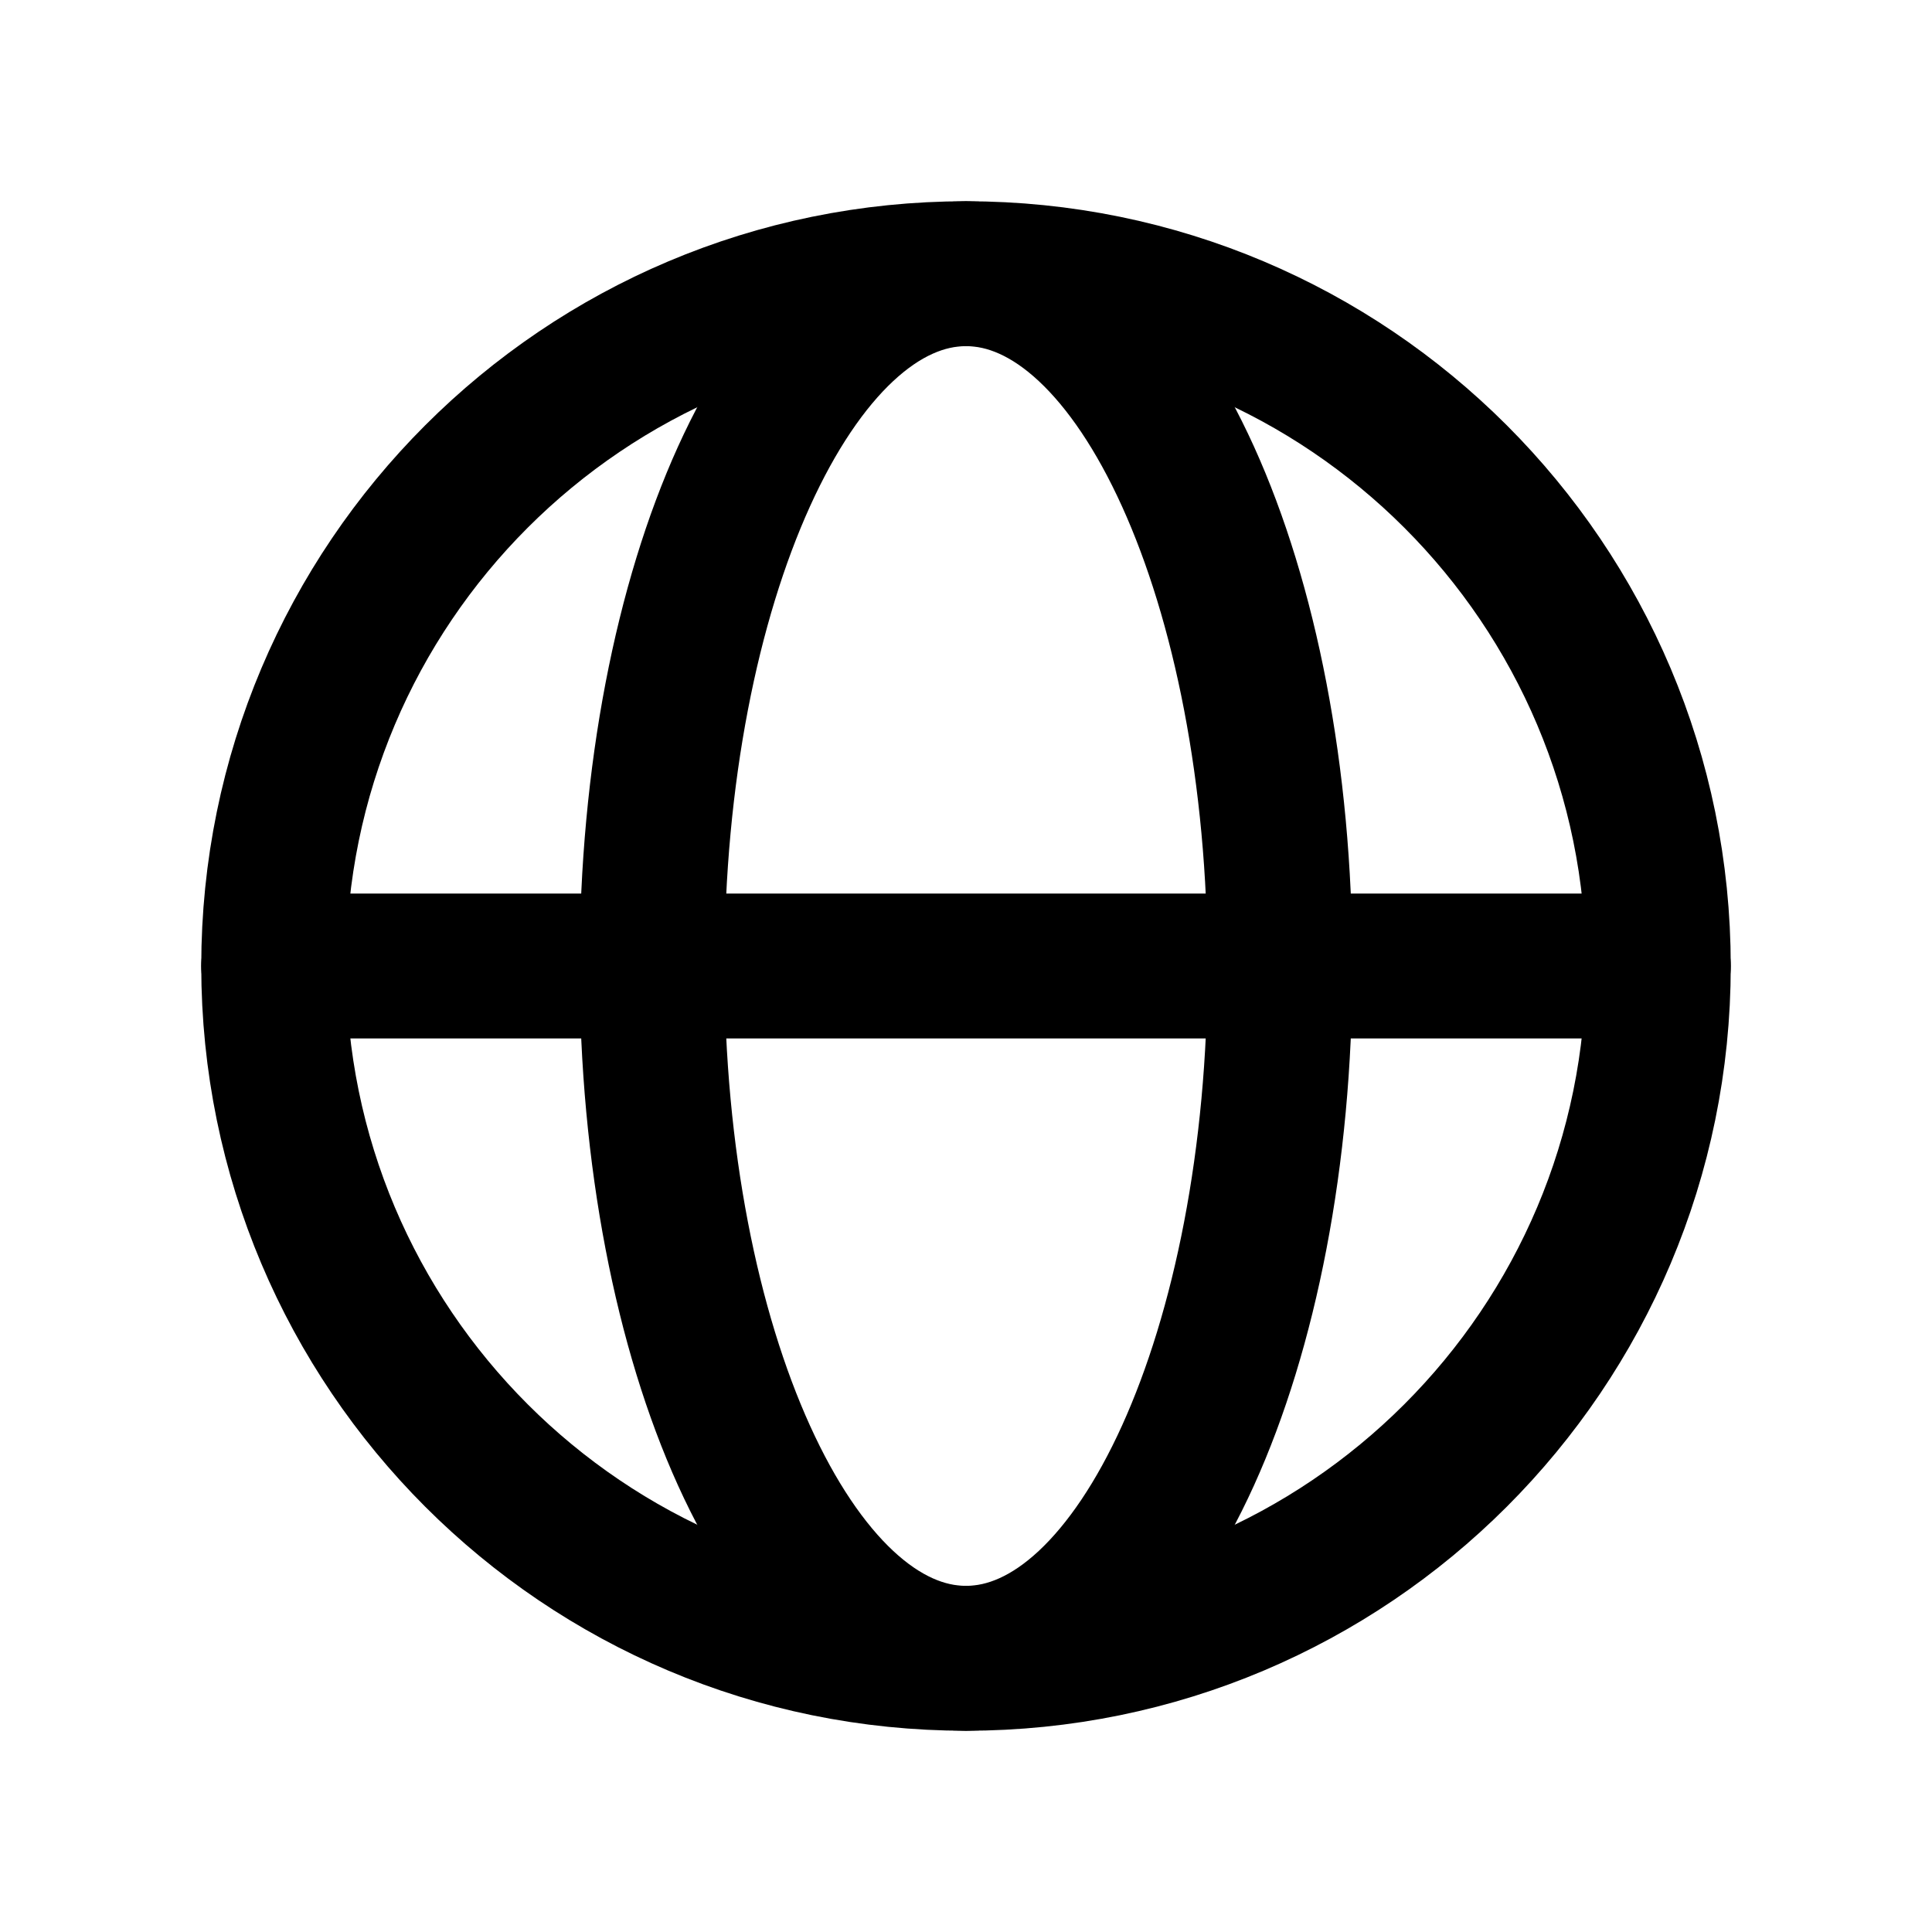
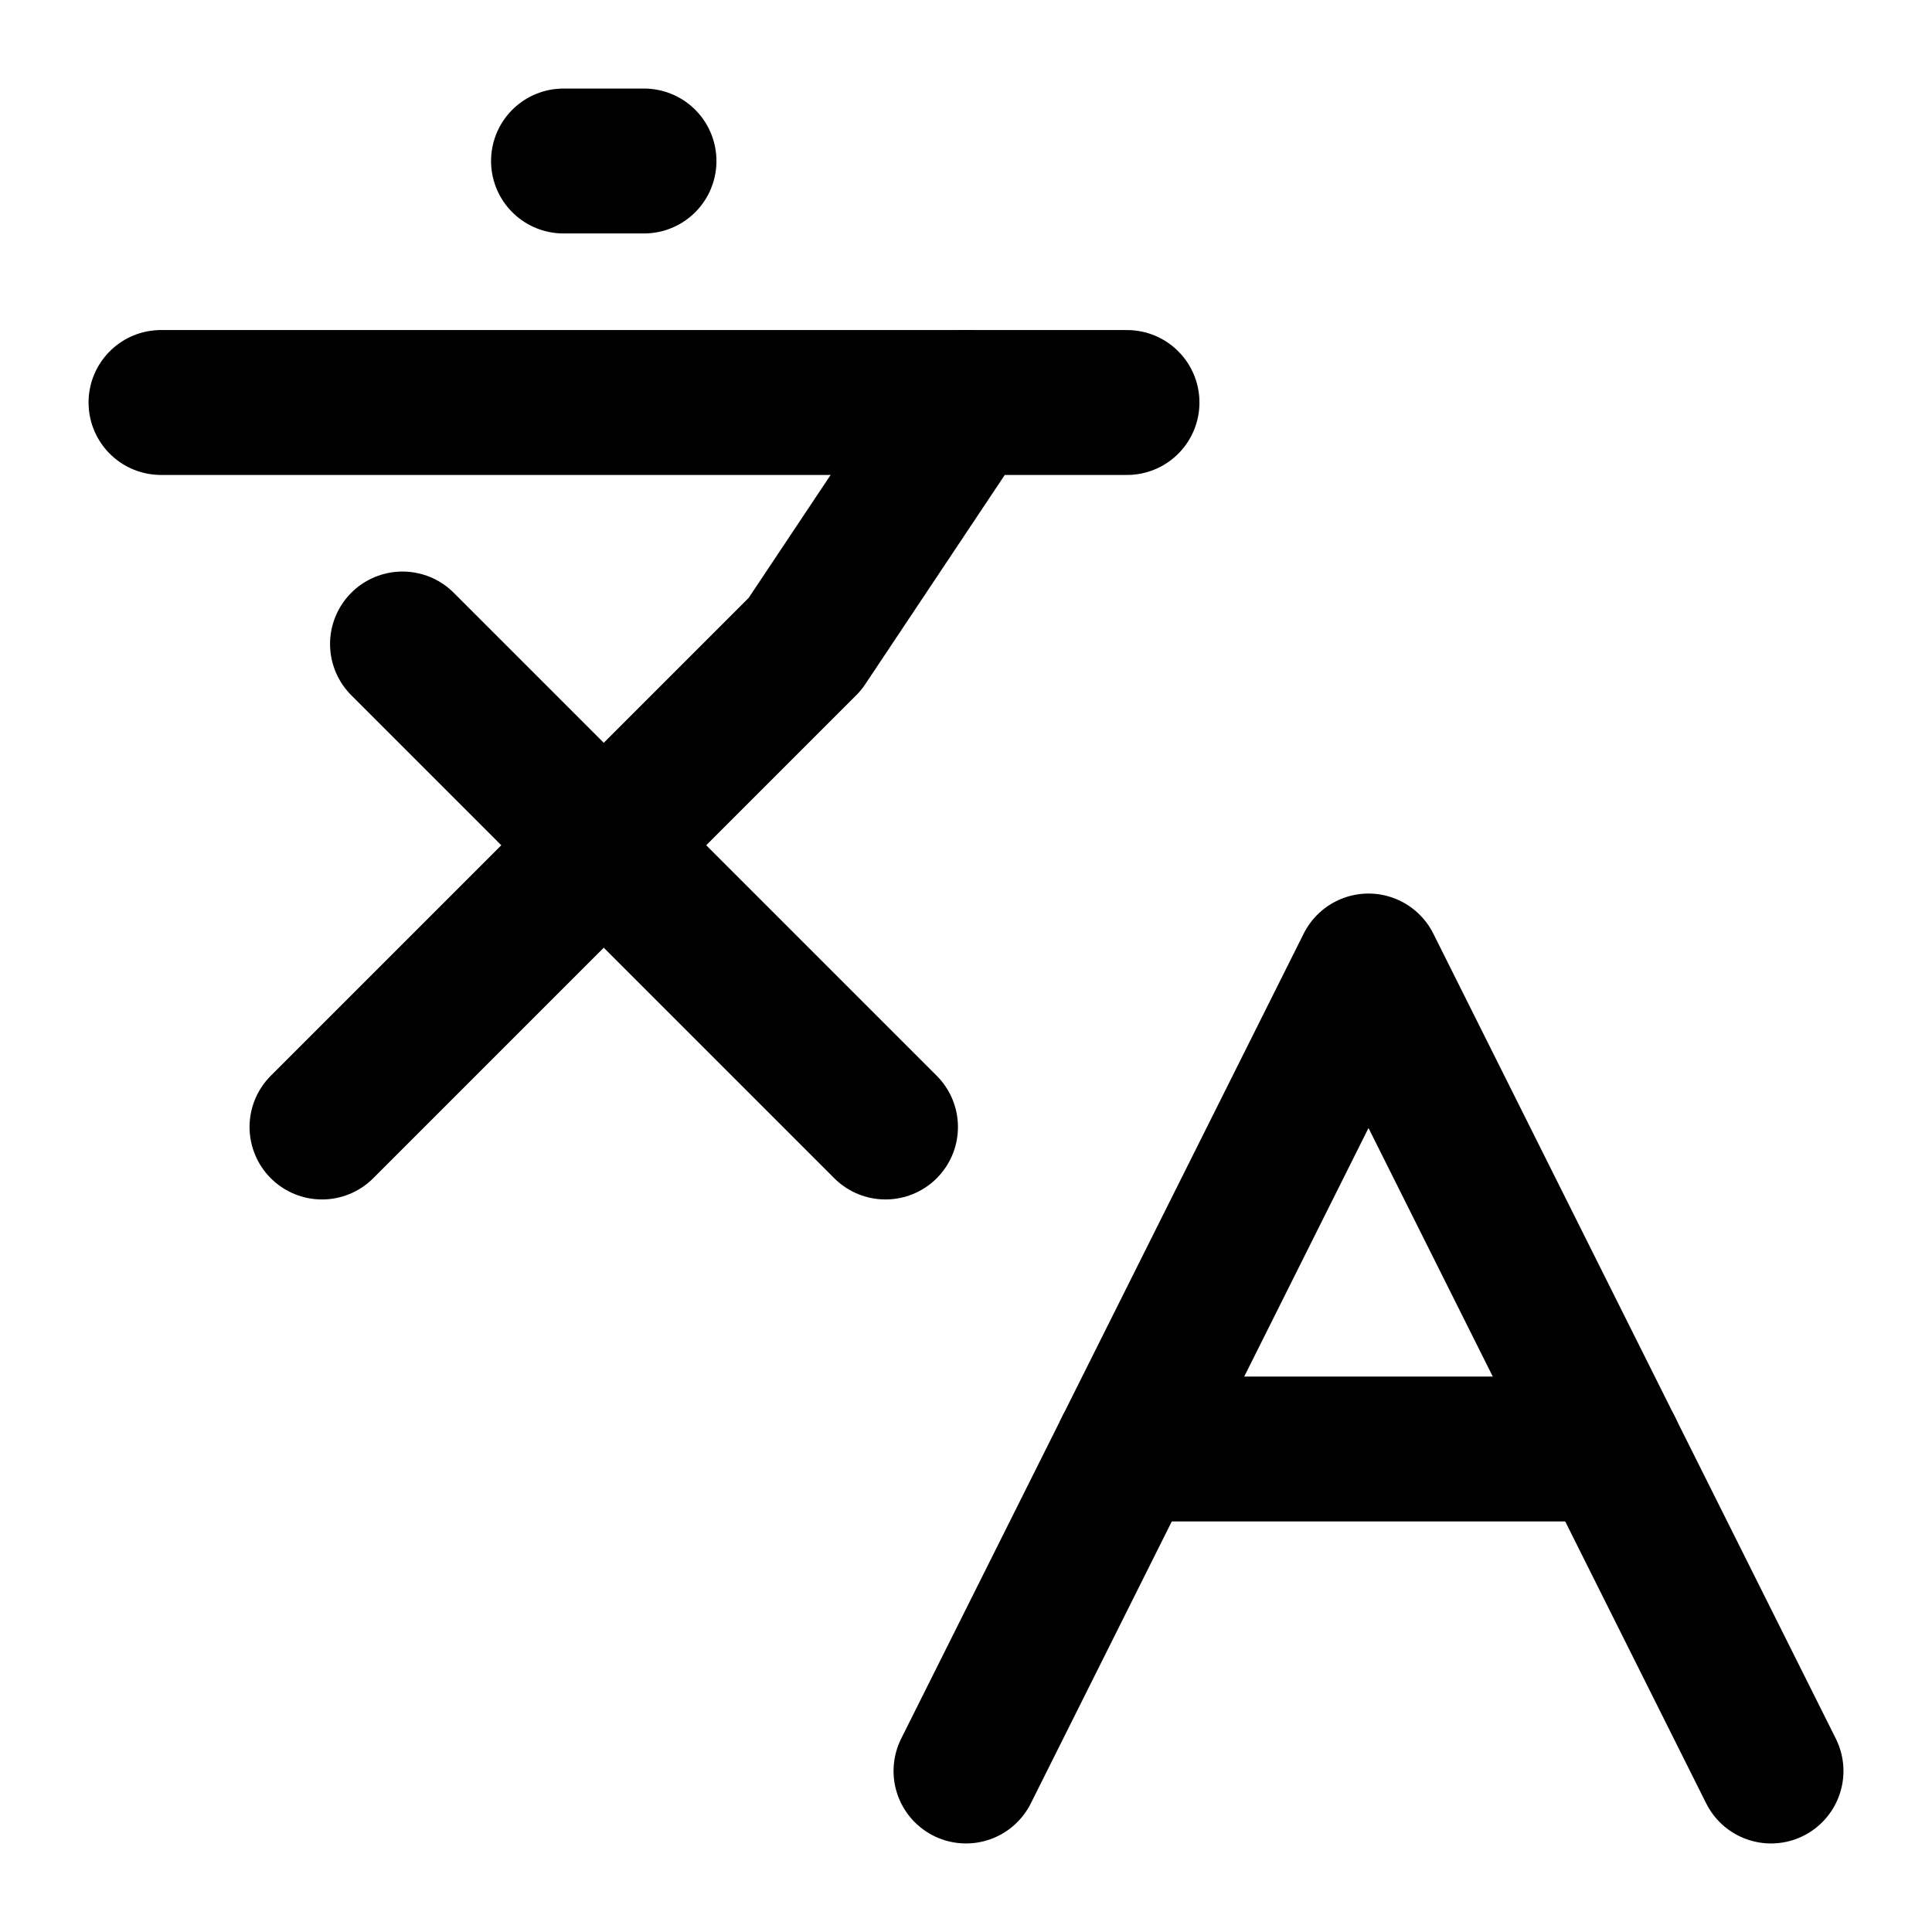
<svg xmlns="http://www.w3.org/2000/svg" viewBox="0 0 24 24" width="22" height="22" fill="none" stroke="currentColor" stroke-width="1.8" stroke-linecap="round" stroke-linejoin="round">
-   <circle cx="12" cy="12" r="8.6" />
-   <path d="M3.4 12h17.2" />
-   <ellipse cx="12" cy="12" rx="3.9" ry="8.6" />
+   <path d="m5 8 6 6" />
+   <path d="m4 14 6-6 2-3" />
+   <path d="M2 5h12" />
+   <path d="M7 2h1" />
+   <path d="m22 22-5-10-5 10" />
+   <path d="M14 18h6" />
</svg>
